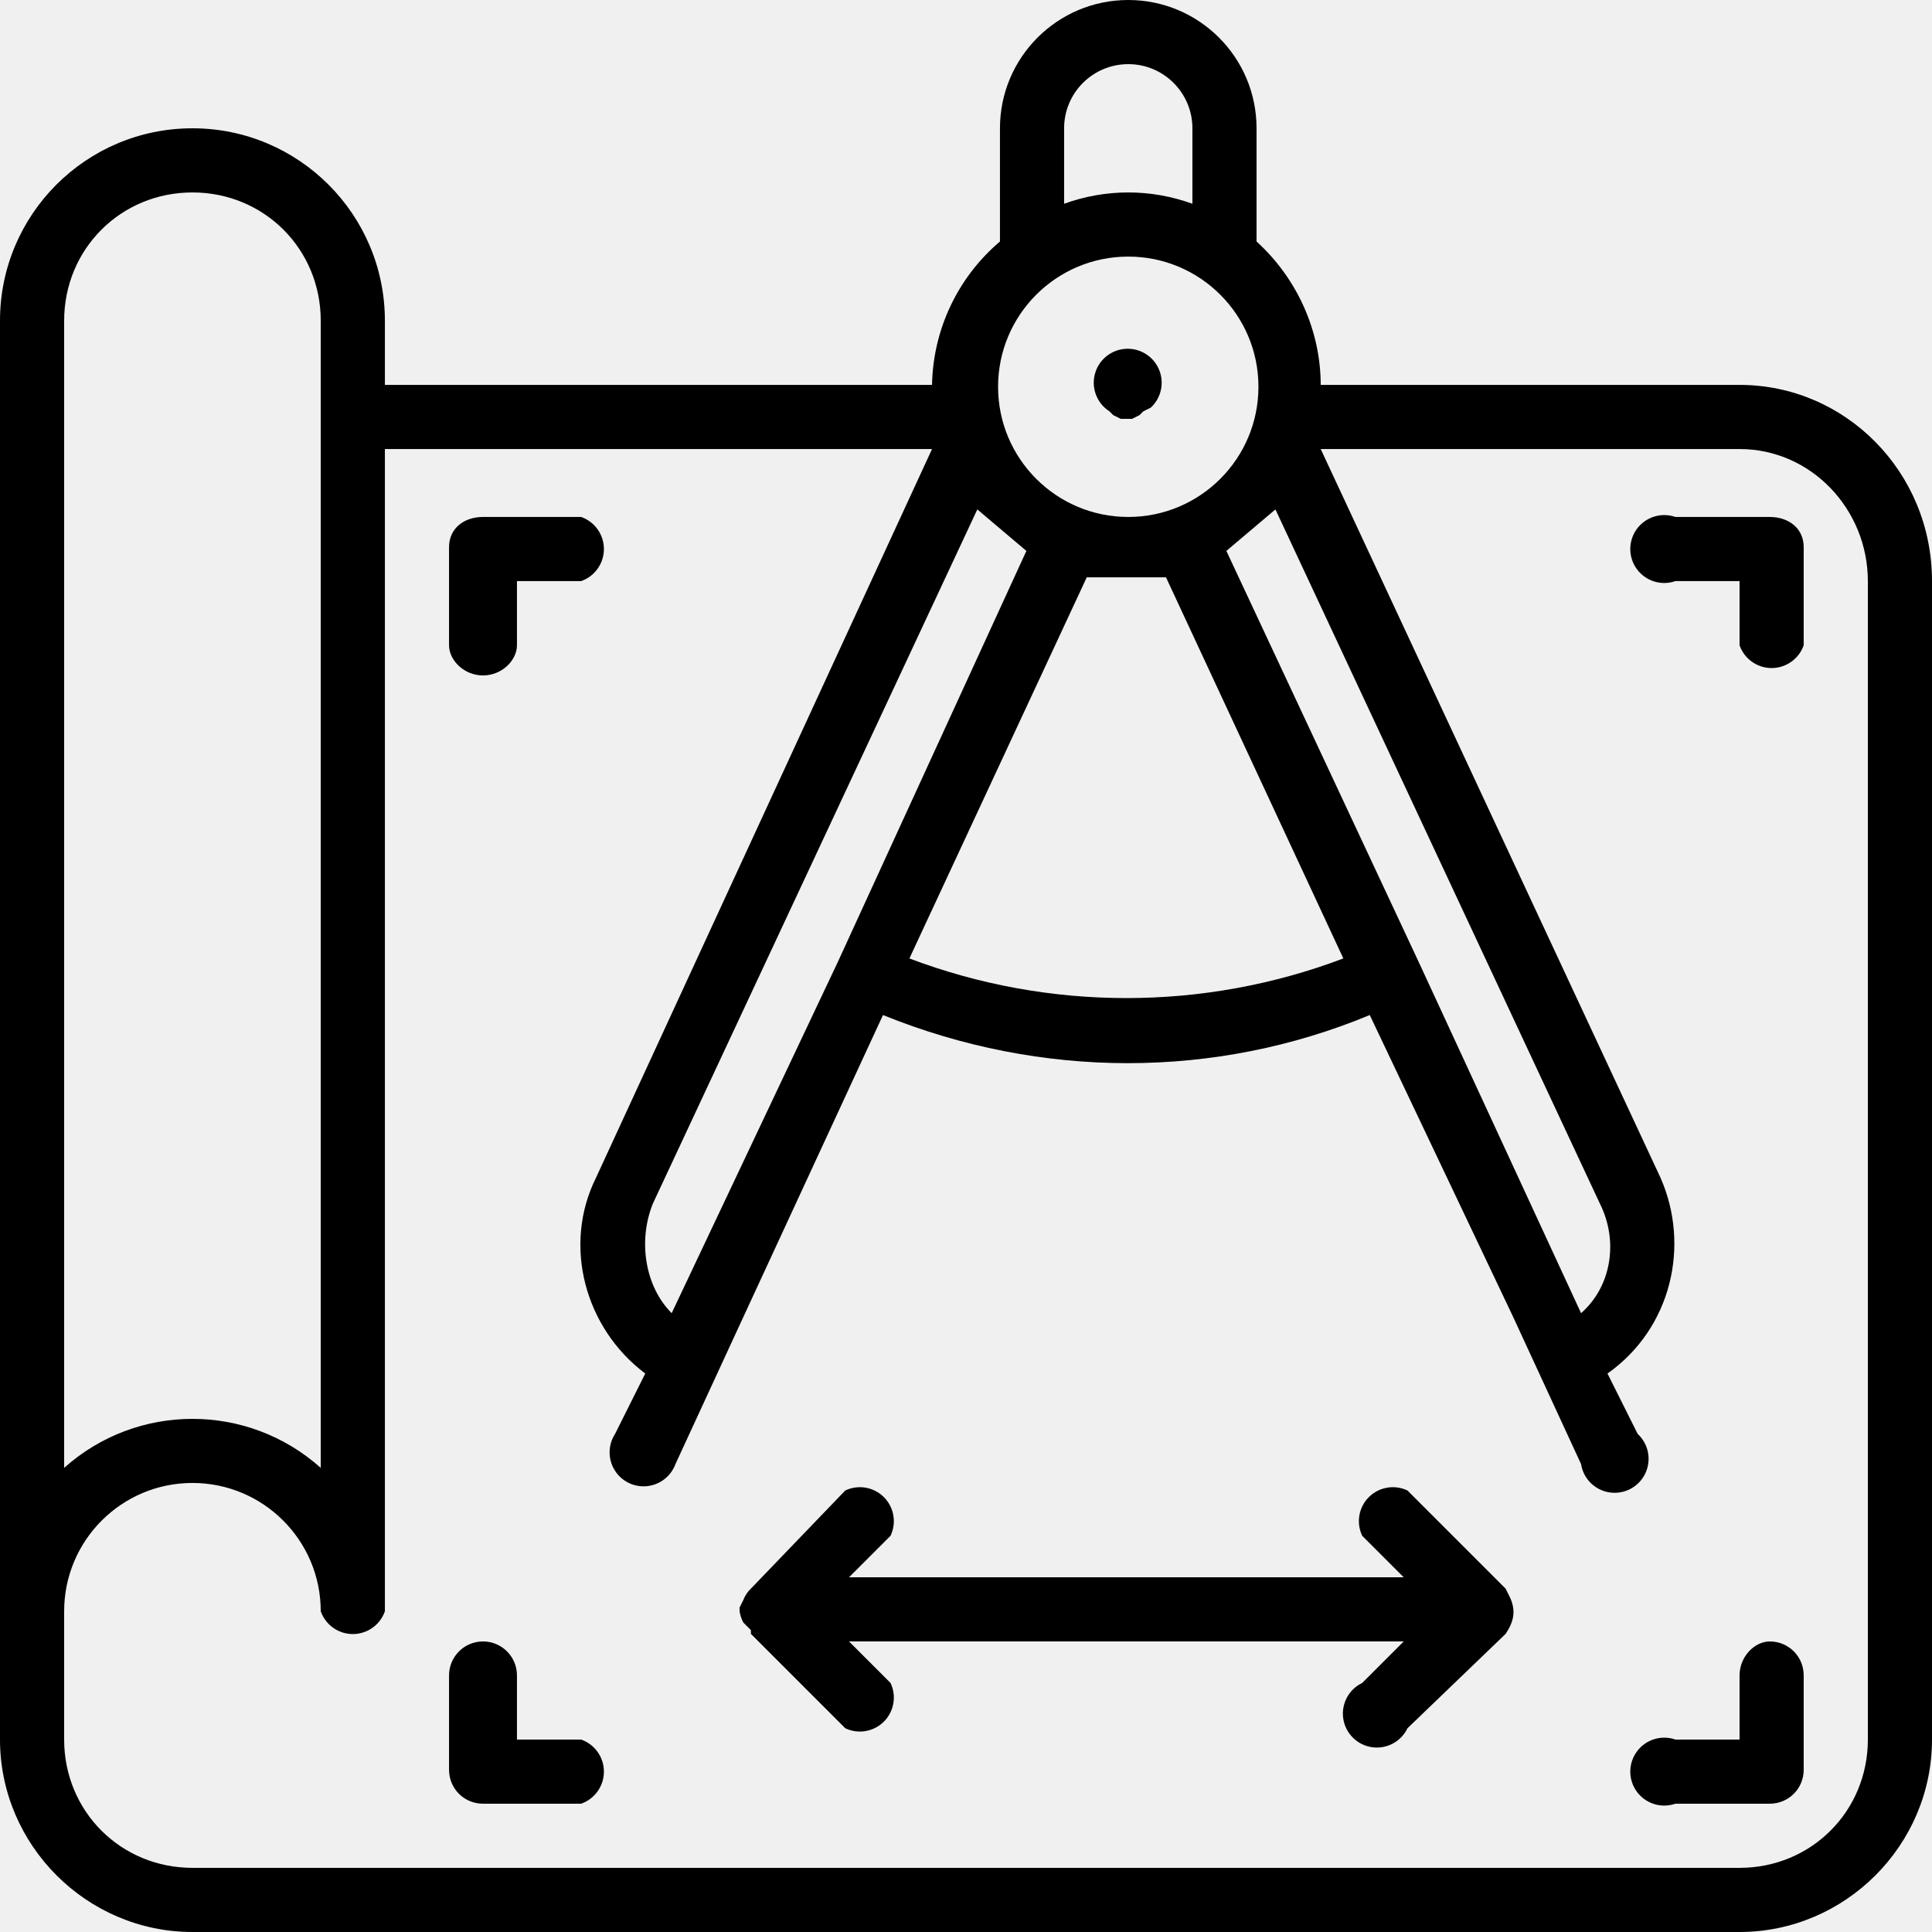
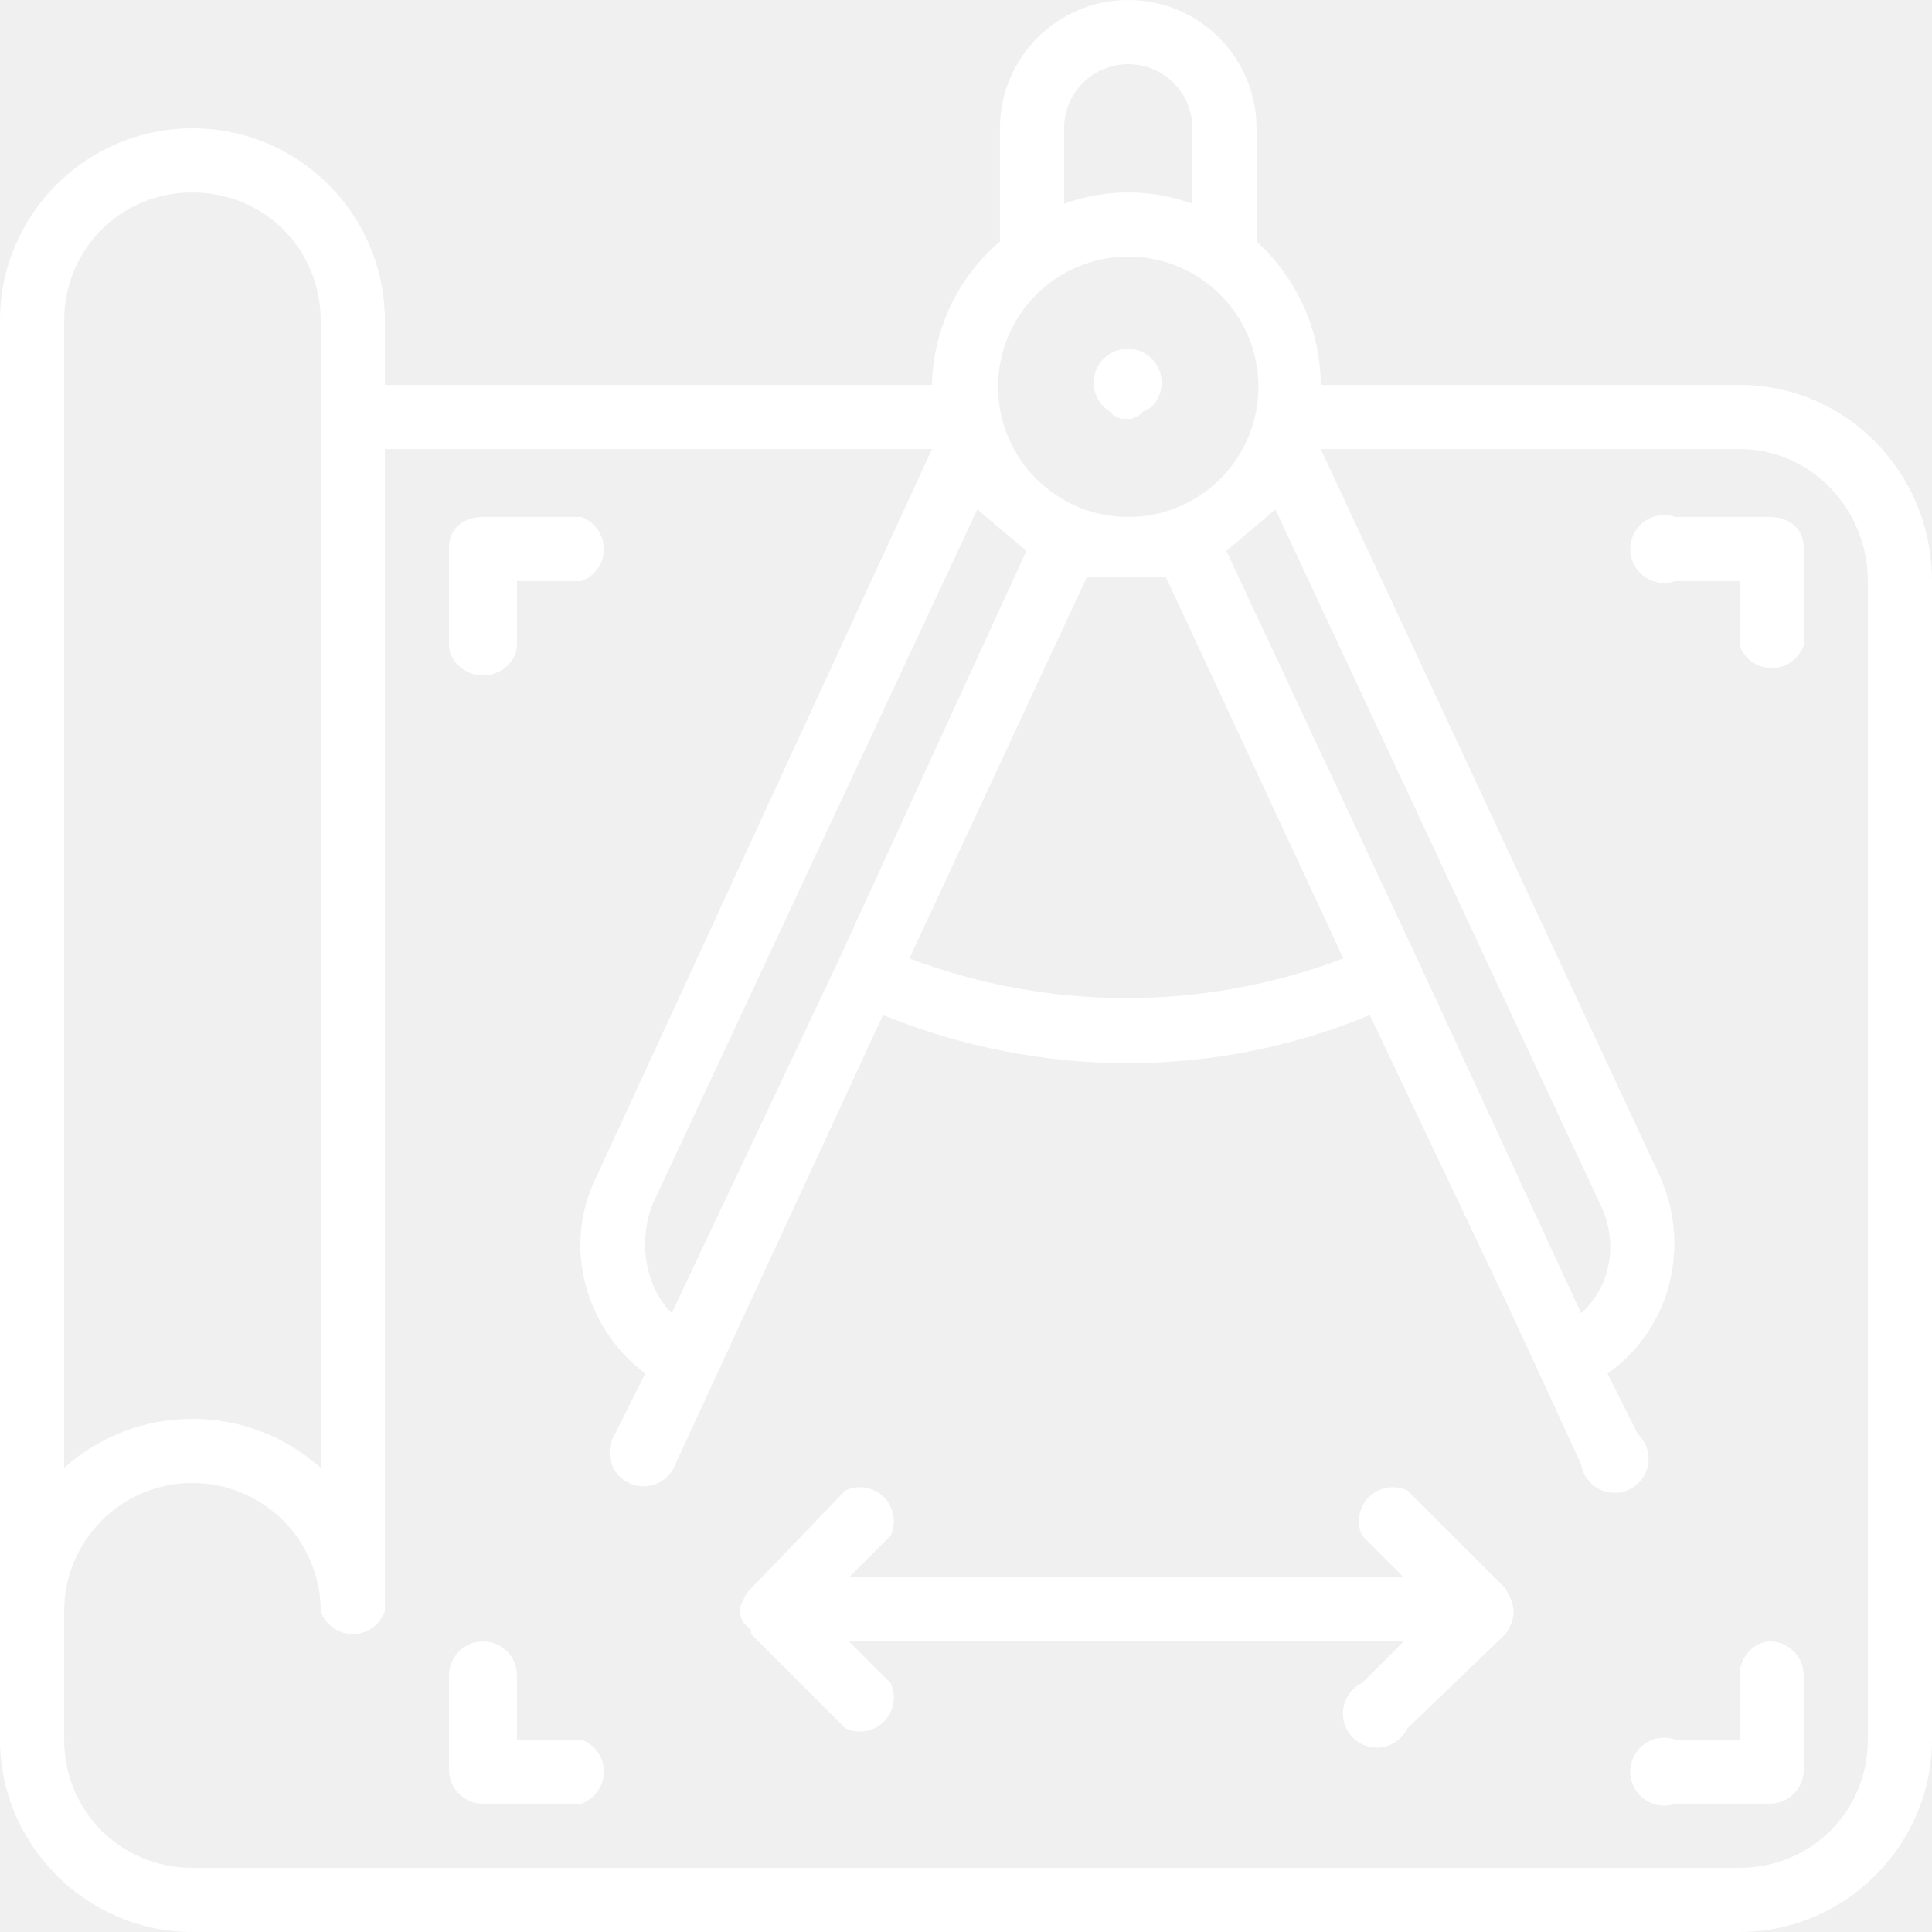
- <svg xmlns="http://www.w3.org/2000/svg" viewBox="0 0 512 512">
+ <svg xmlns="http://www.w3.org/2000/svg" viewBox="0 0 512 512" fill="#fff">
  <path d="M461 102H350c0-14-6-28-17-38V34a34 34 0 1 0-68 0v30a51 51 0 0 0-18 38H102V85A51 51 0 1 0 0 85v376c0 28 23 51 51 51h410c28 0 51-23 51-51V154c0-29-23-52-51-52zm-42 246l-43-93-51-109 13-11 86 184c5 10 3 22-5 29zm-241 0c-7-7-9-19-5-29l86-184 13 11-50 109zm110-195h21l47 101c-37 14-78 14-115 0zm-6-119a17 17 0 1 1 34 0v20c-11-4-23-4-34 0zm17 34a34 34 0 1 1 0 69 34 34 0 0 1 0-69zM51 51c19 0 34 15 34 34v304a51 51 0 0 0-68 0V85c0-19 15-34 34-34zm444 410c0 19-15 34-34 34H51c-19 0-34-15-34-34v-34a34 34 0 1 1 68 0 9 9 0 0 0 17 0V119h145l-89 193c-9 18-3 40 13 52l-8 16a9 9 0 1 0 16 8l18-39 37-80c42 17 88 17 129 0l38 80 18 39a9 9 0 1 0 15-8l-8-16c17-12 22-34 14-52l-90-193h111c19 0 34 16 34 35zm0 0" />
  <path d="M294 109l1 1 2 1h3l2-1 1-1 2-1a9 9 0 1 0-11 1zm106 314l-1-2-26-26a9 9 0 0 0-12 12l11 11H225l11-11a9 9 0 0 0-12-12l-25 26a8 8 0 0 0-2 3l-1 2v1a9 9 0 0 0 1 3l2 2v1l25 25a9 9 0 0 0 12-12l-11-11h147l-11 11a9 9 0 1 0 12 12l26-25c2-3 3-6 1-10zM128 179c5 0 9-4 9-8v-17h17a9 9 0 0 0 0-17h-26c-5 0-9 3-9 8v26c0 4 4 8 9 8zm341-42h-25a9 9 0 1 0 0 17h17v17a9 9 0 0 0 17 0v-26c0-5-4-8-9-8zM154 461h-17v-17a9 9 0 0 0-18 0v25c0 5 4 9 9 9h26a9 9 0 0 0 0-17zm315-26c-4 0-8 4-8 9v17h-17a9 9 0 1 0 0 17h25c5 0 9-4 9-9v-25c0-5-4-9-9-9zm0 0" />
</svg>
